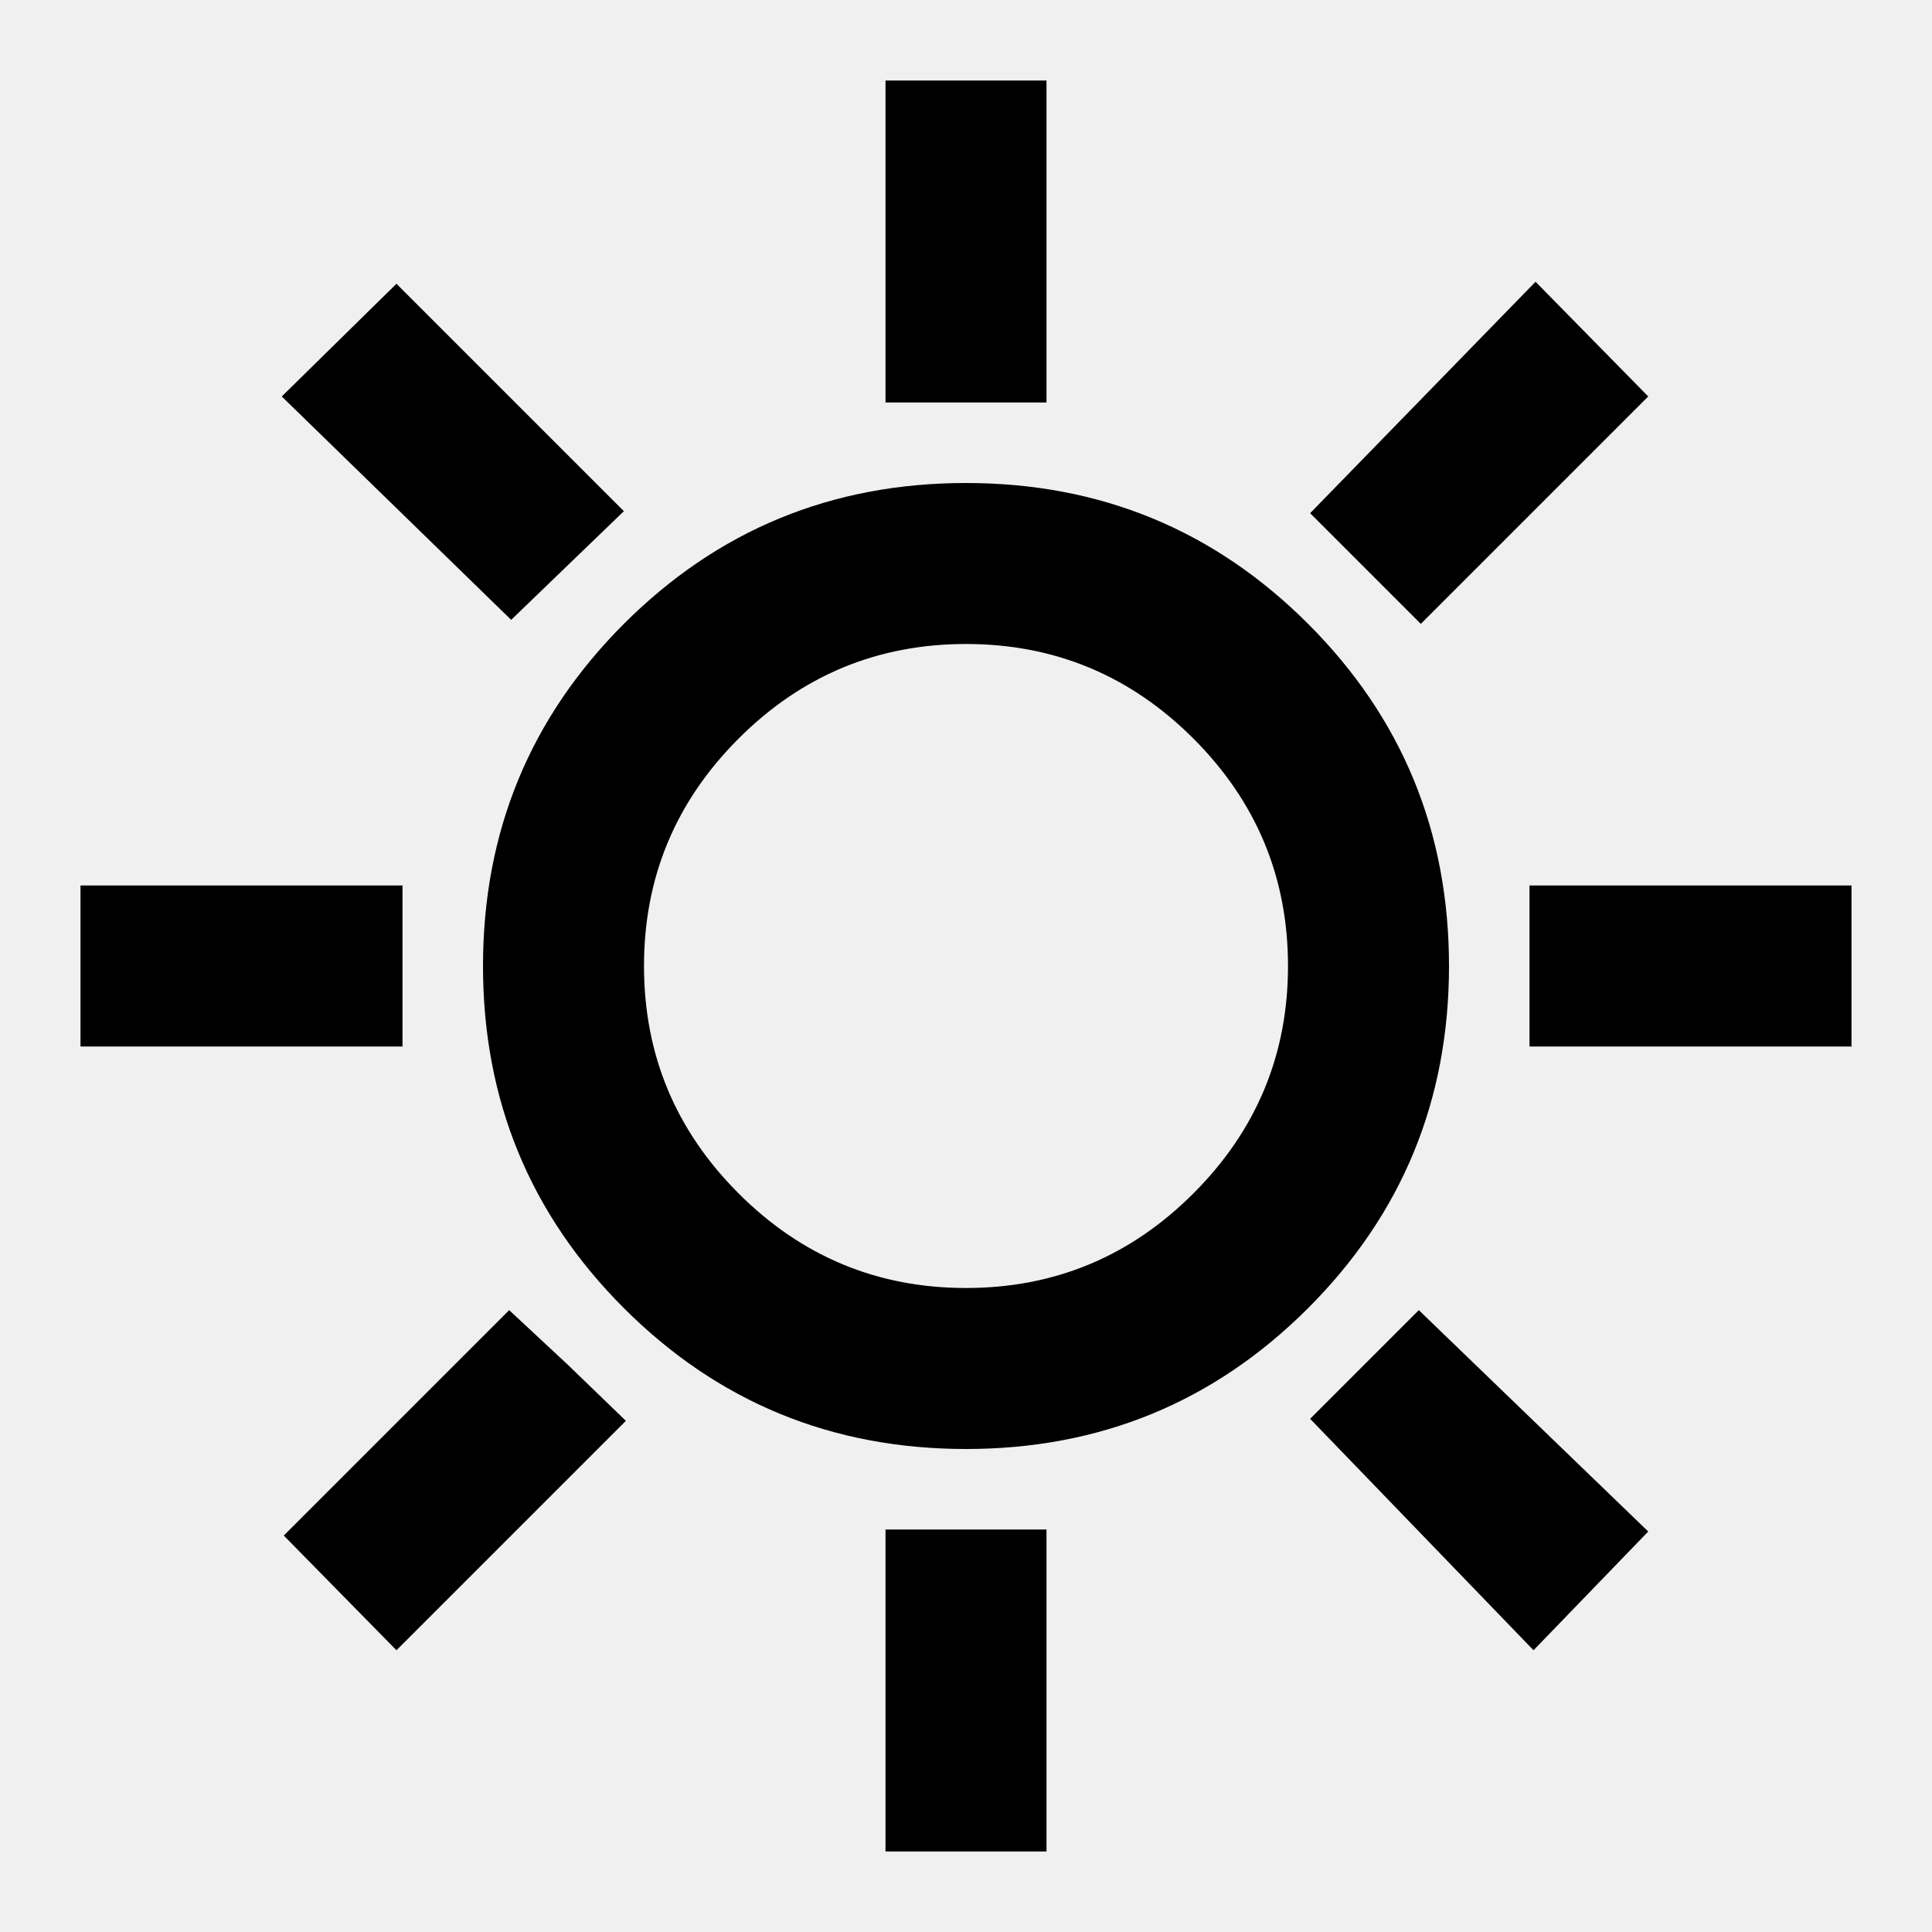
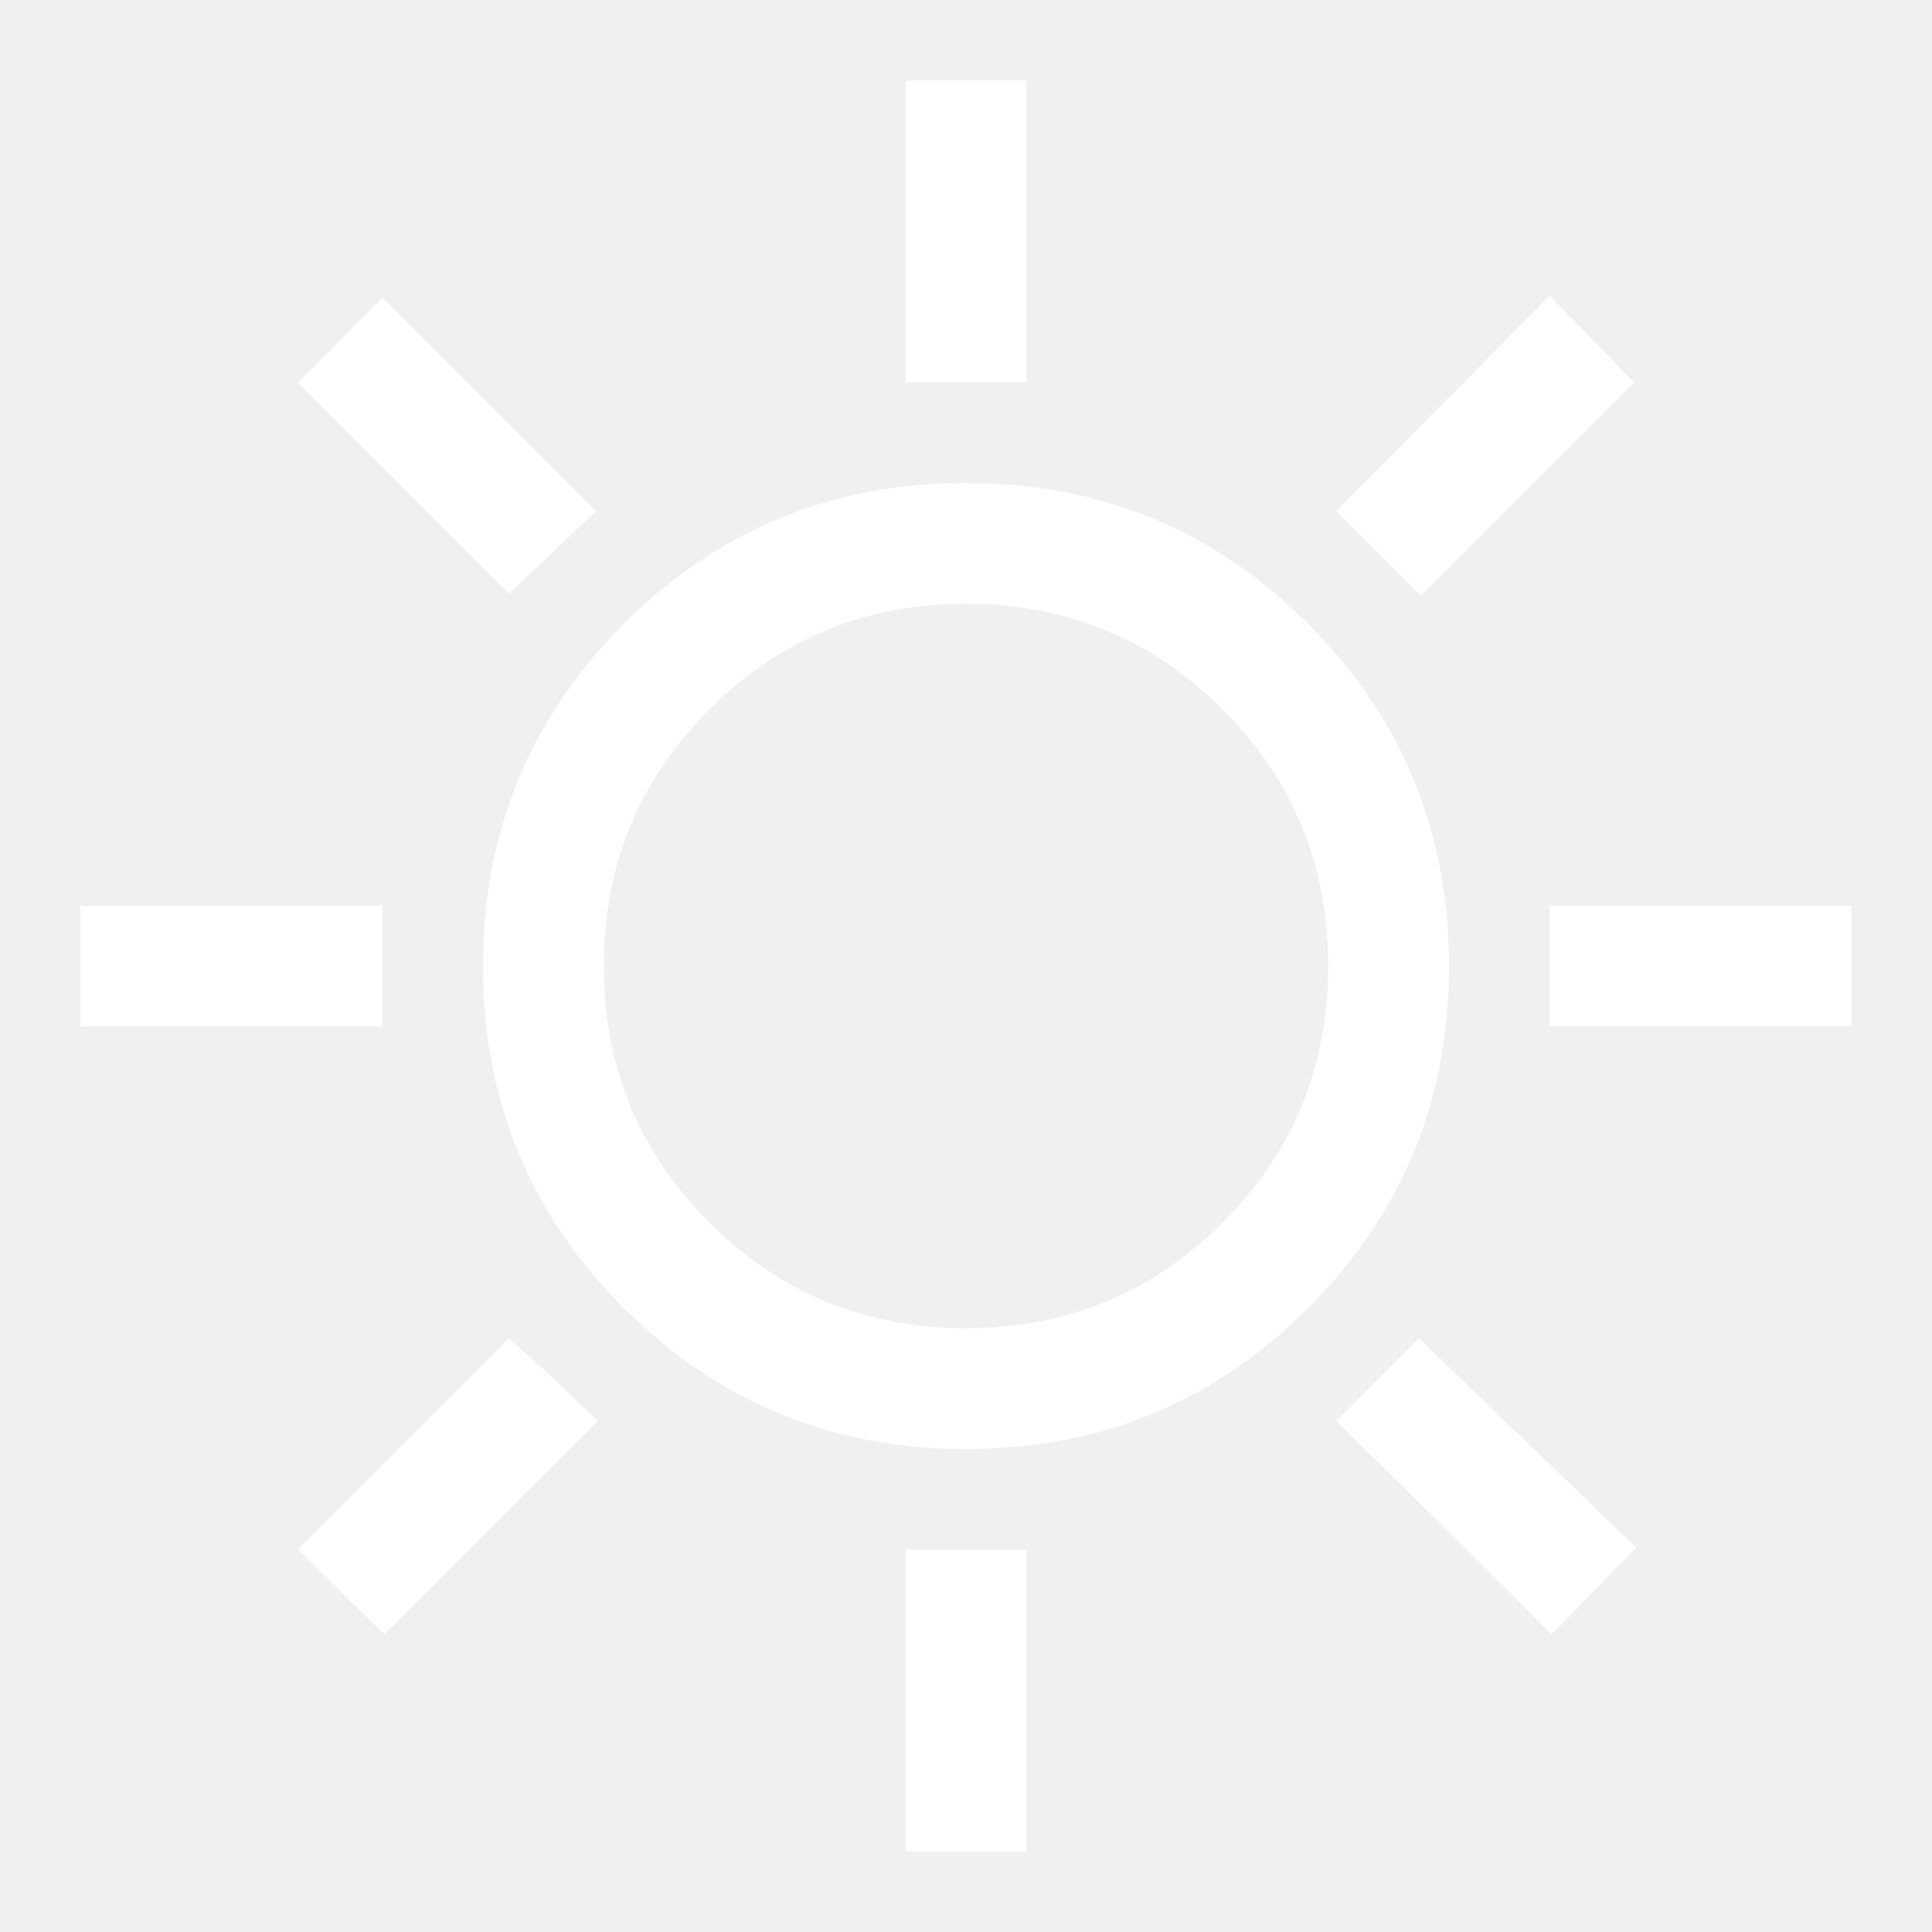
- <svg xmlns="http://www.w3.org/2000/svg" height="24px" viewBox="0 -960 960 960" width="24px" fill="#000000">
-   <path d="M440-760v-160h80v160h-80Zm266 110-55-55 112-115 56 57-113 113Zm54 210v-80h160v80H760ZM440-40v-160h80v160h-80ZM254-652 140-763l57-56 113 113-56 54Zm508 512L651-255l54-54 114 110-57 59ZM40-440v-80h160v80H40Zm157 300-56-57 112-112 29 27 29 28-114 114Zm283-100q-100 0-170-70t-70-170q0-100 70-170t170-70q100 0 170 70t70 170q0 100-70 170t-170 70Zm0-80q66 0 113-47t47-113q0-66-47-113t-113-47q-66 0-113 47t-47 113q0 66 47 113t113 47Zm0-160Z" />
+ <svg xmlns="http://www.w3.org/2000/svg" fill="white" height="48" viewBox="0 -960 960 960" width="48">
+   <path d="M450-770v-150h60v150h-60Zm256 106-42-42 106-107 42 43-106 106Zm64 214v-60h150v60H770ZM450-40v-150h60v150h-60ZM253-665 148-770l42-42 106 106-43 41Zm518 517L664-254l41-41 108 104-42 43ZM40-450v-60h150v60H40Zm151 302-43-42 105-105 22 20 22 21-106 106Zm289-92q-100 0-170-70t-70-170q0-100 70-170t170-70q100 0 170 70t70 170q0 100-70 170t-170 70Zm0-60q75 0 127.5-52.5T660-480q0-75-52.5-127.5T480-660q-75 0-127.5 52.5T300-480q0 75 52.5 127.5T480-300Zm0-180Z" />
</svg>
